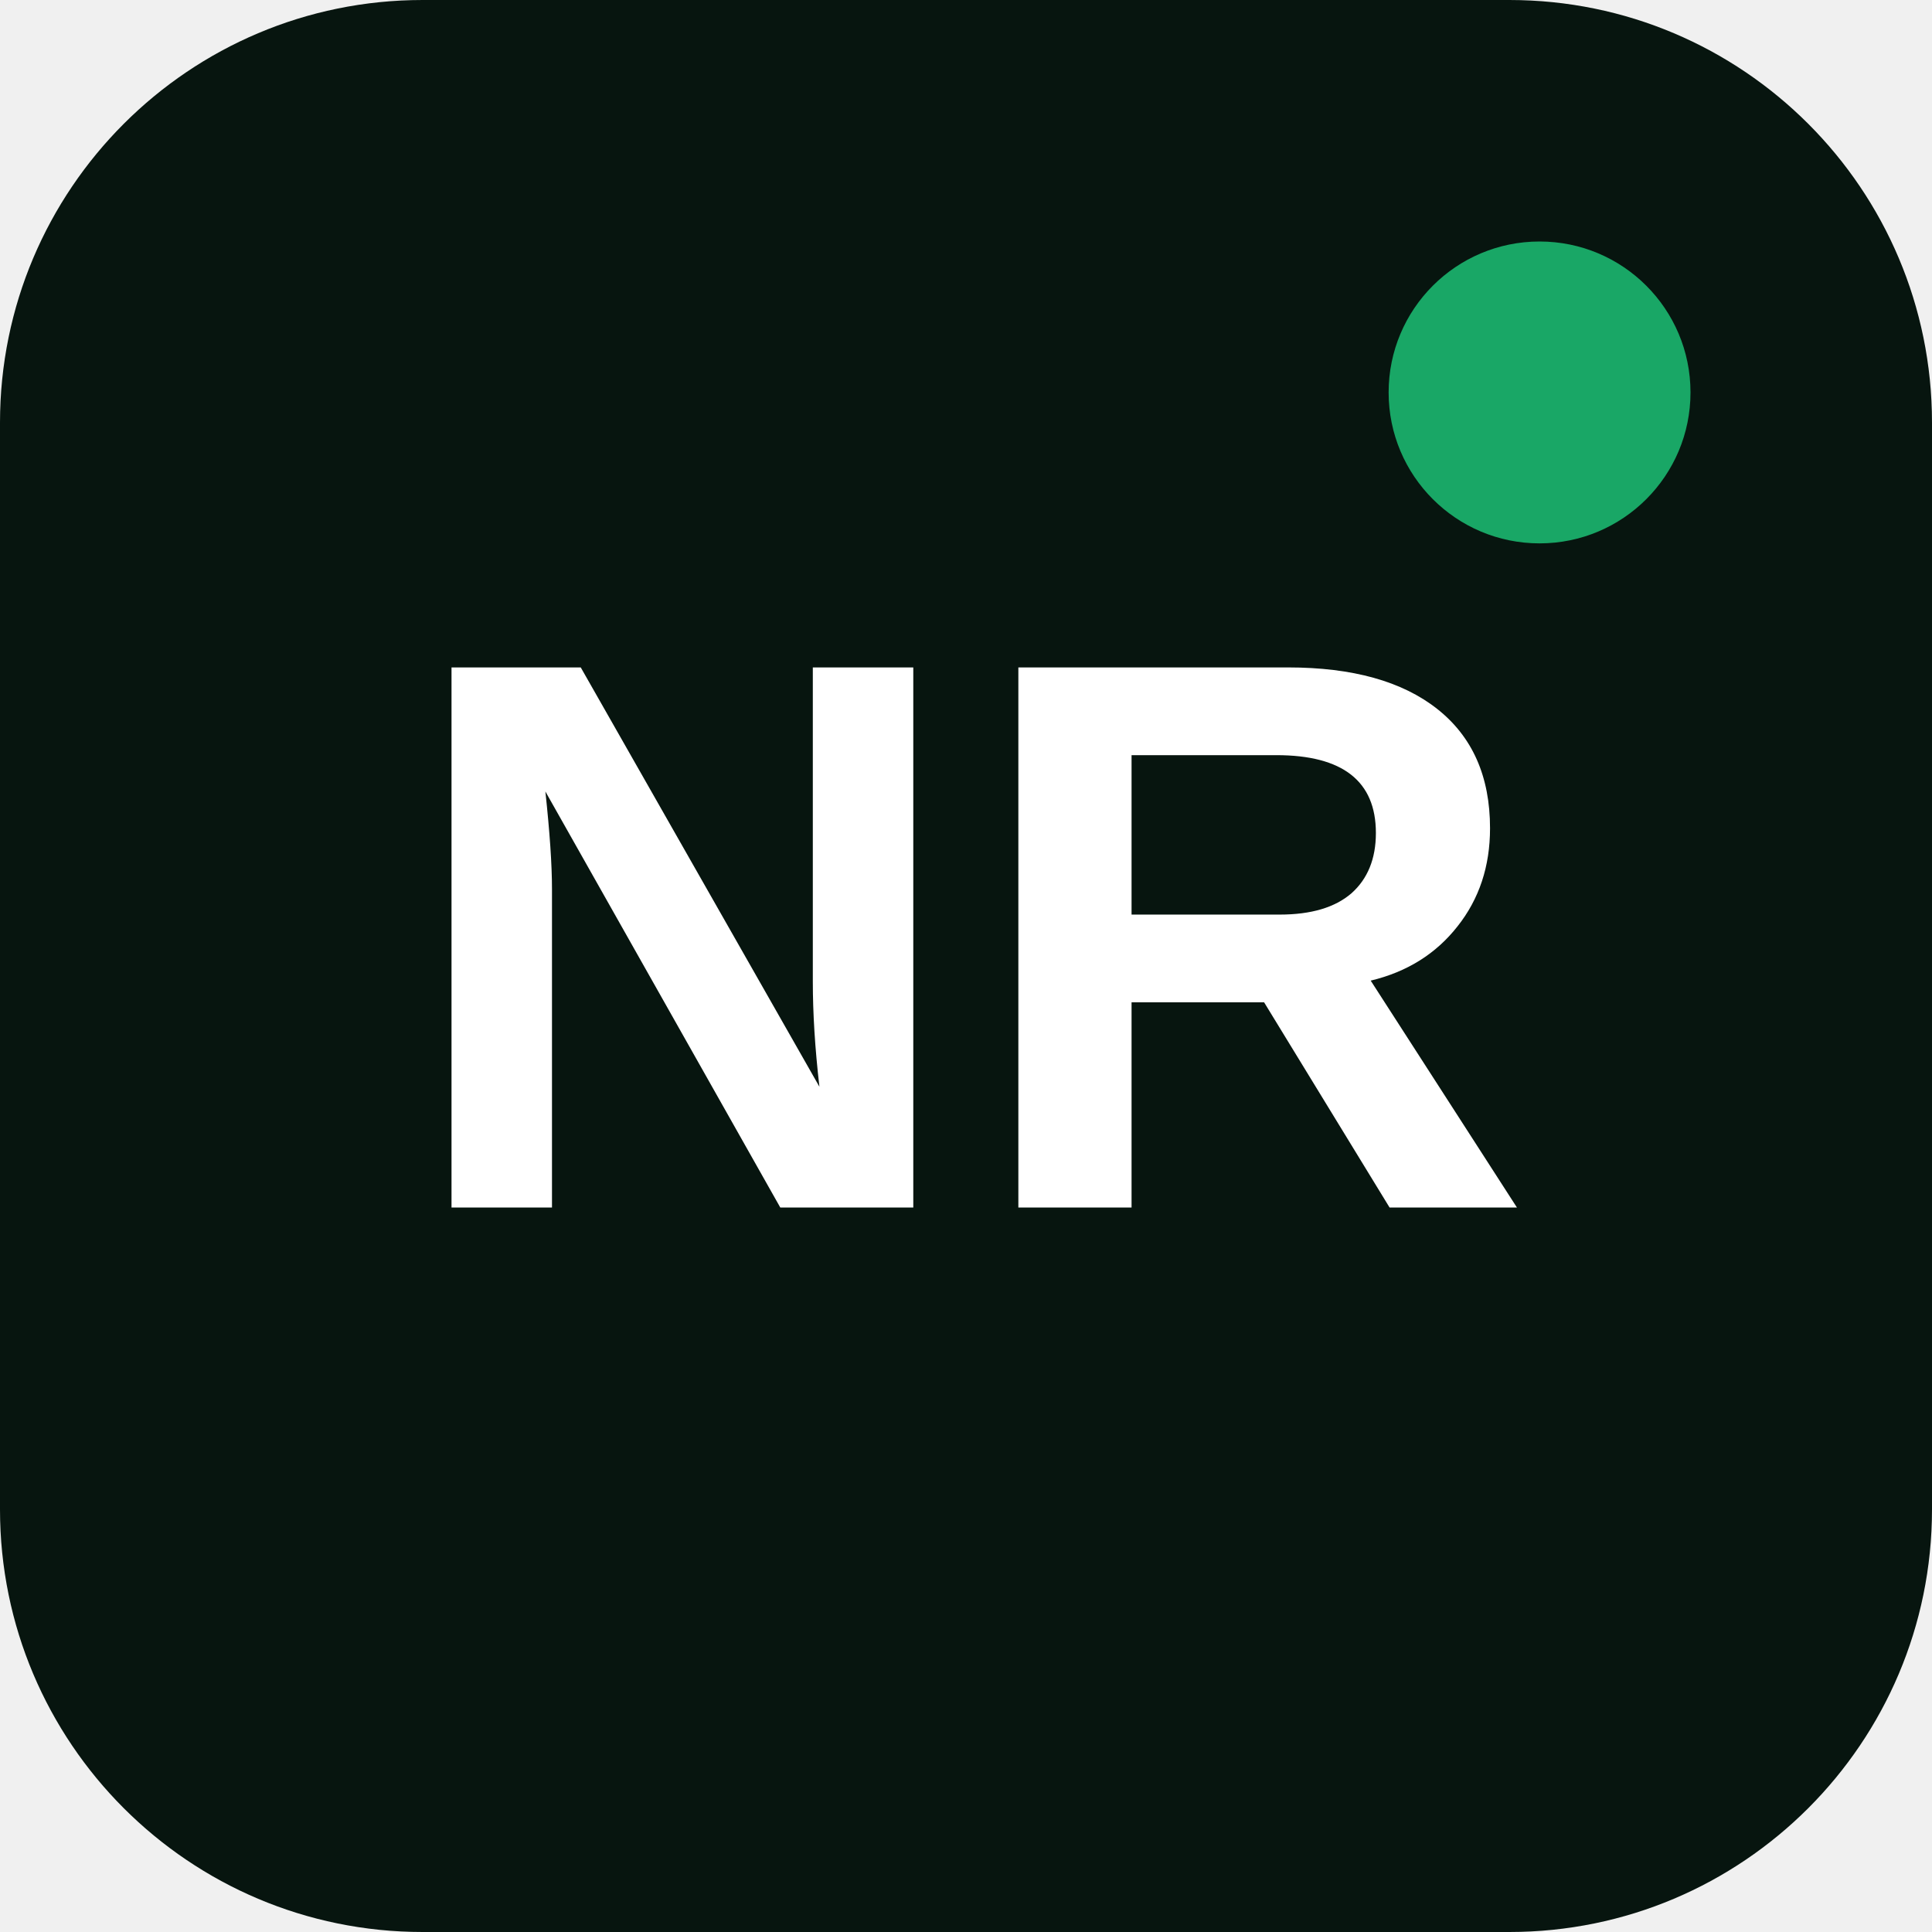
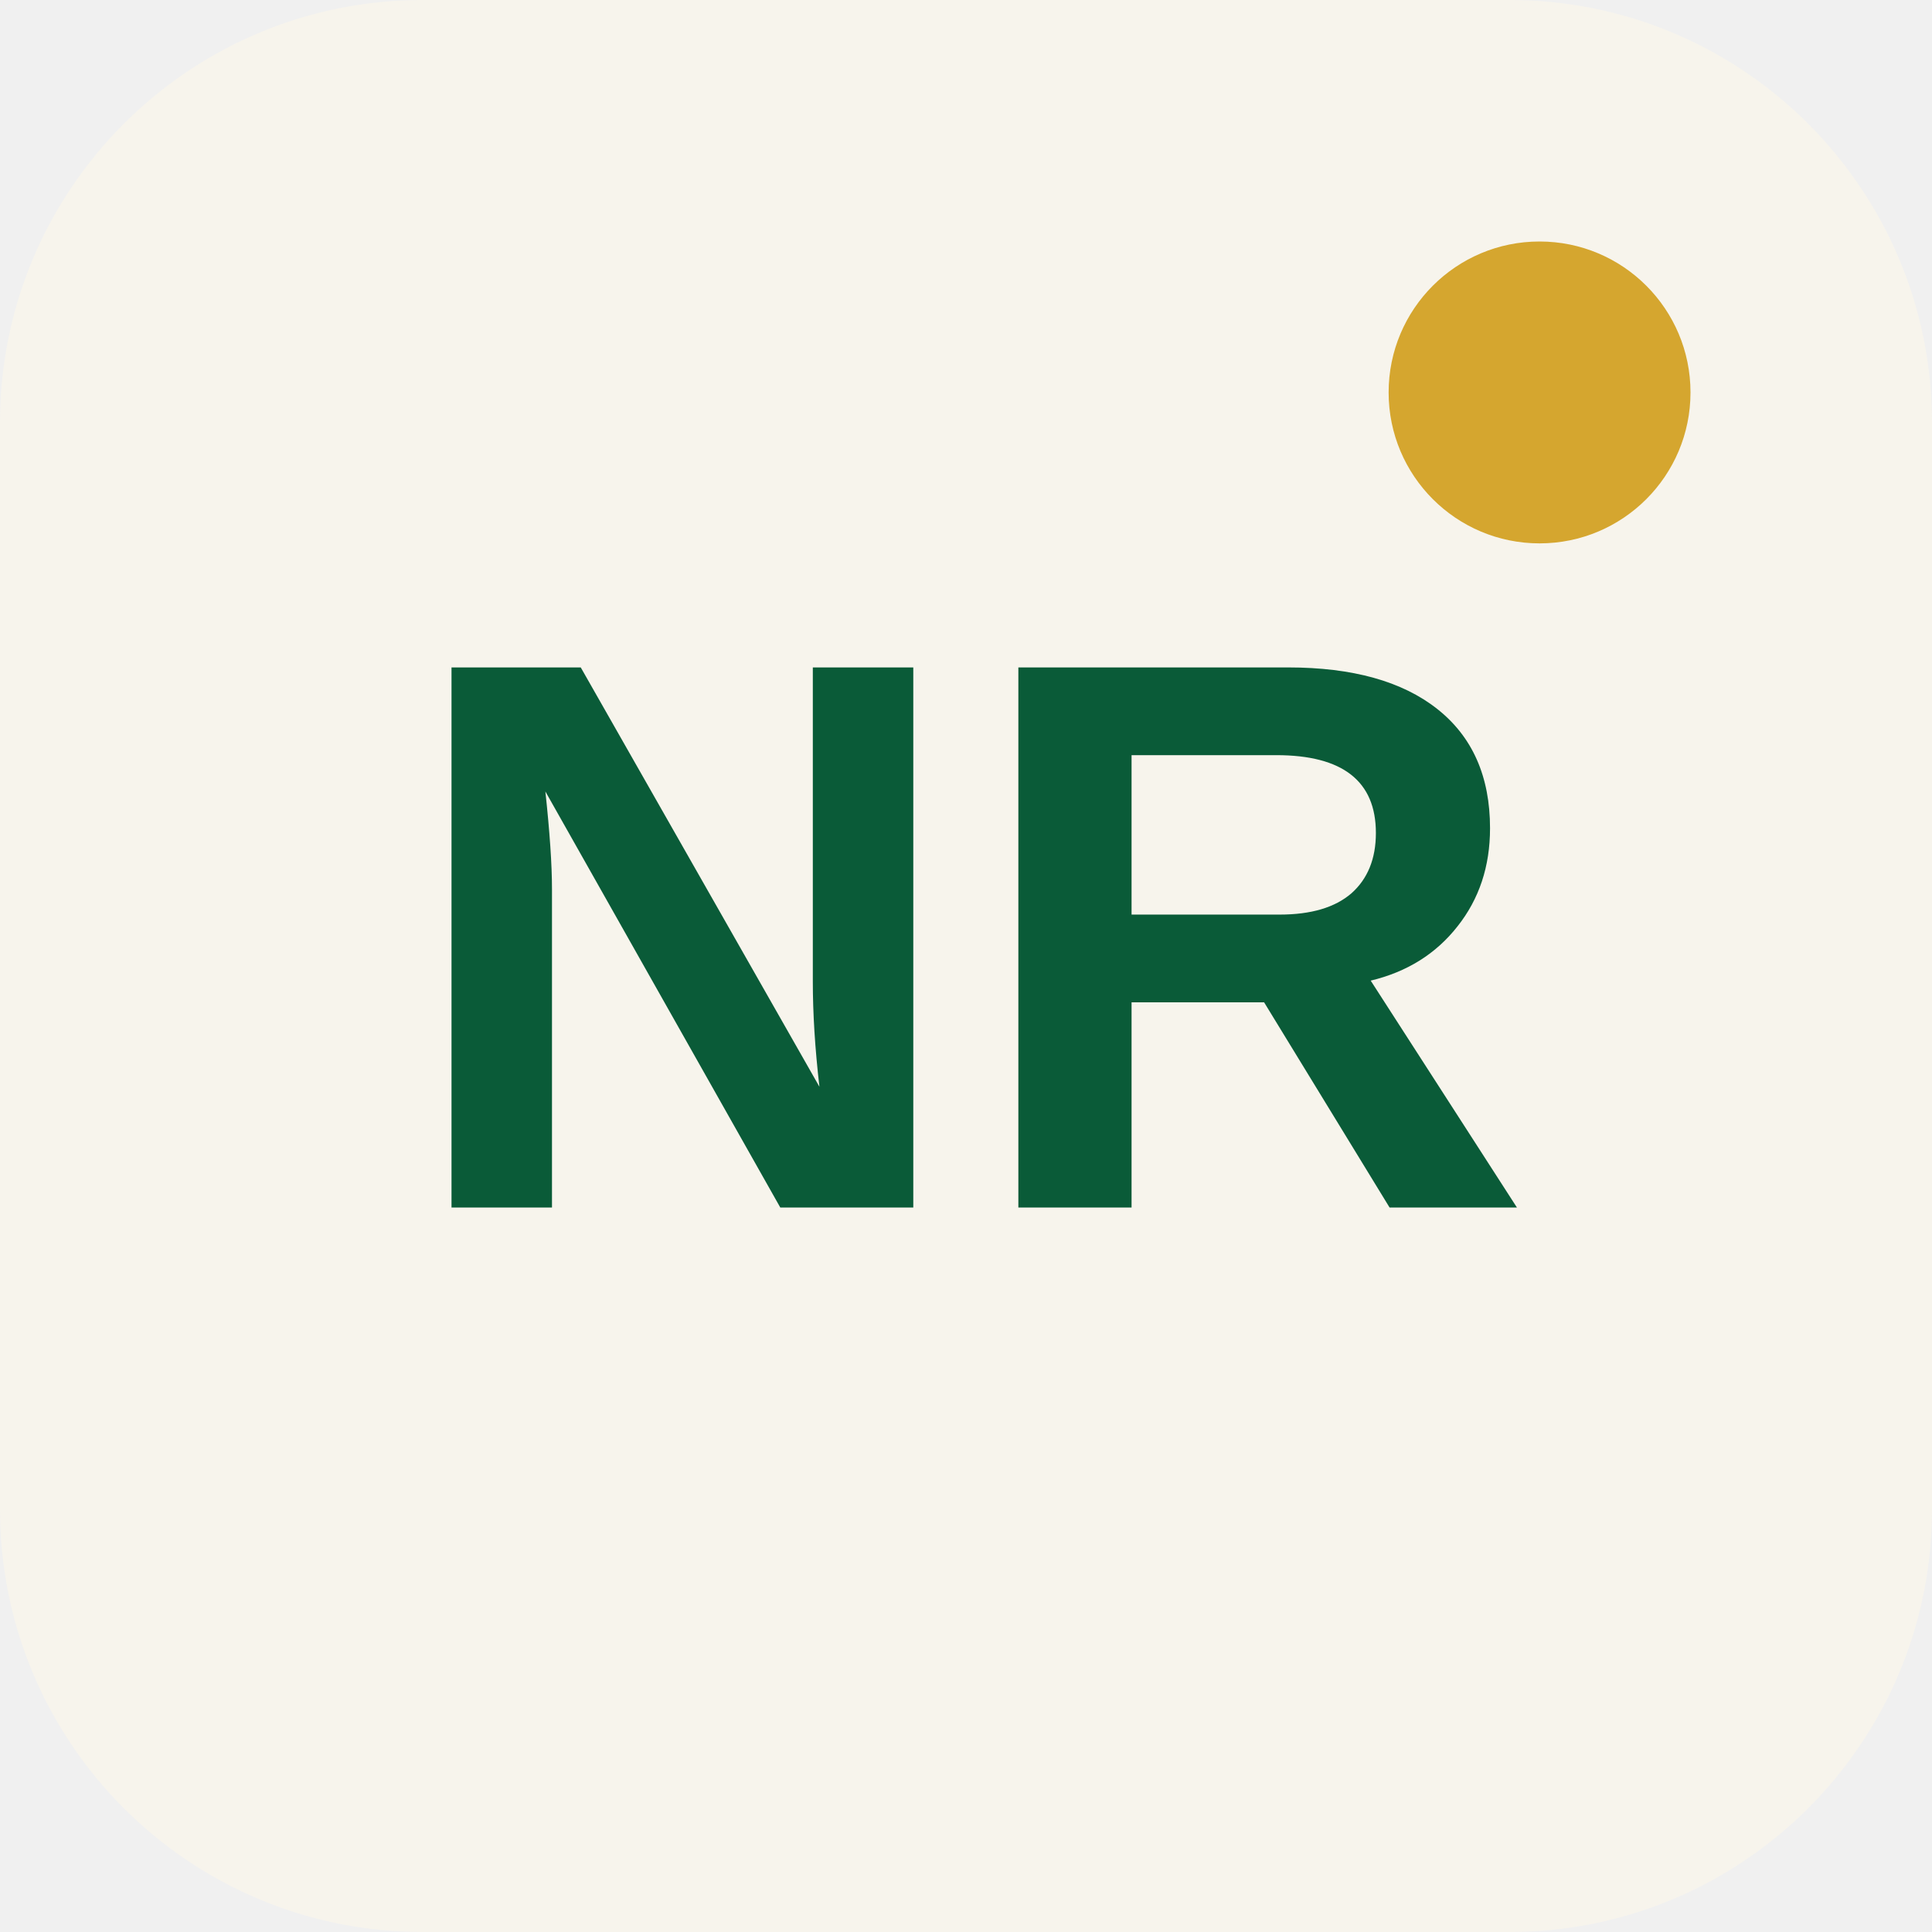
<svg xmlns="http://www.w3.org/2000/svg" viewBox="0 0 64 64">
-   <rect width="64" height="64" rx="14" fill="#07150f" />
-   <text x="32" y="40" text-anchor="middle" font-family="Arial, Helvetica, sans-serif" font-size="26" font-weight="800" fill="#ffffff">NR</text>
-   <circle cx="51" cy="13" r="5" fill="#19a766" />
+   <rect width="64" height="64" rx="14" fill="#f7f4ec" />
+   <text x="32" y="40" text-anchor="middle" font-family="Arial, Helvetica, sans-serif" font-size="26" font-weight="800" fill="#0a5b38">NR</text>
+   <circle cx="51" cy="13" r="5" fill="#d5a62f" />
</svg>
